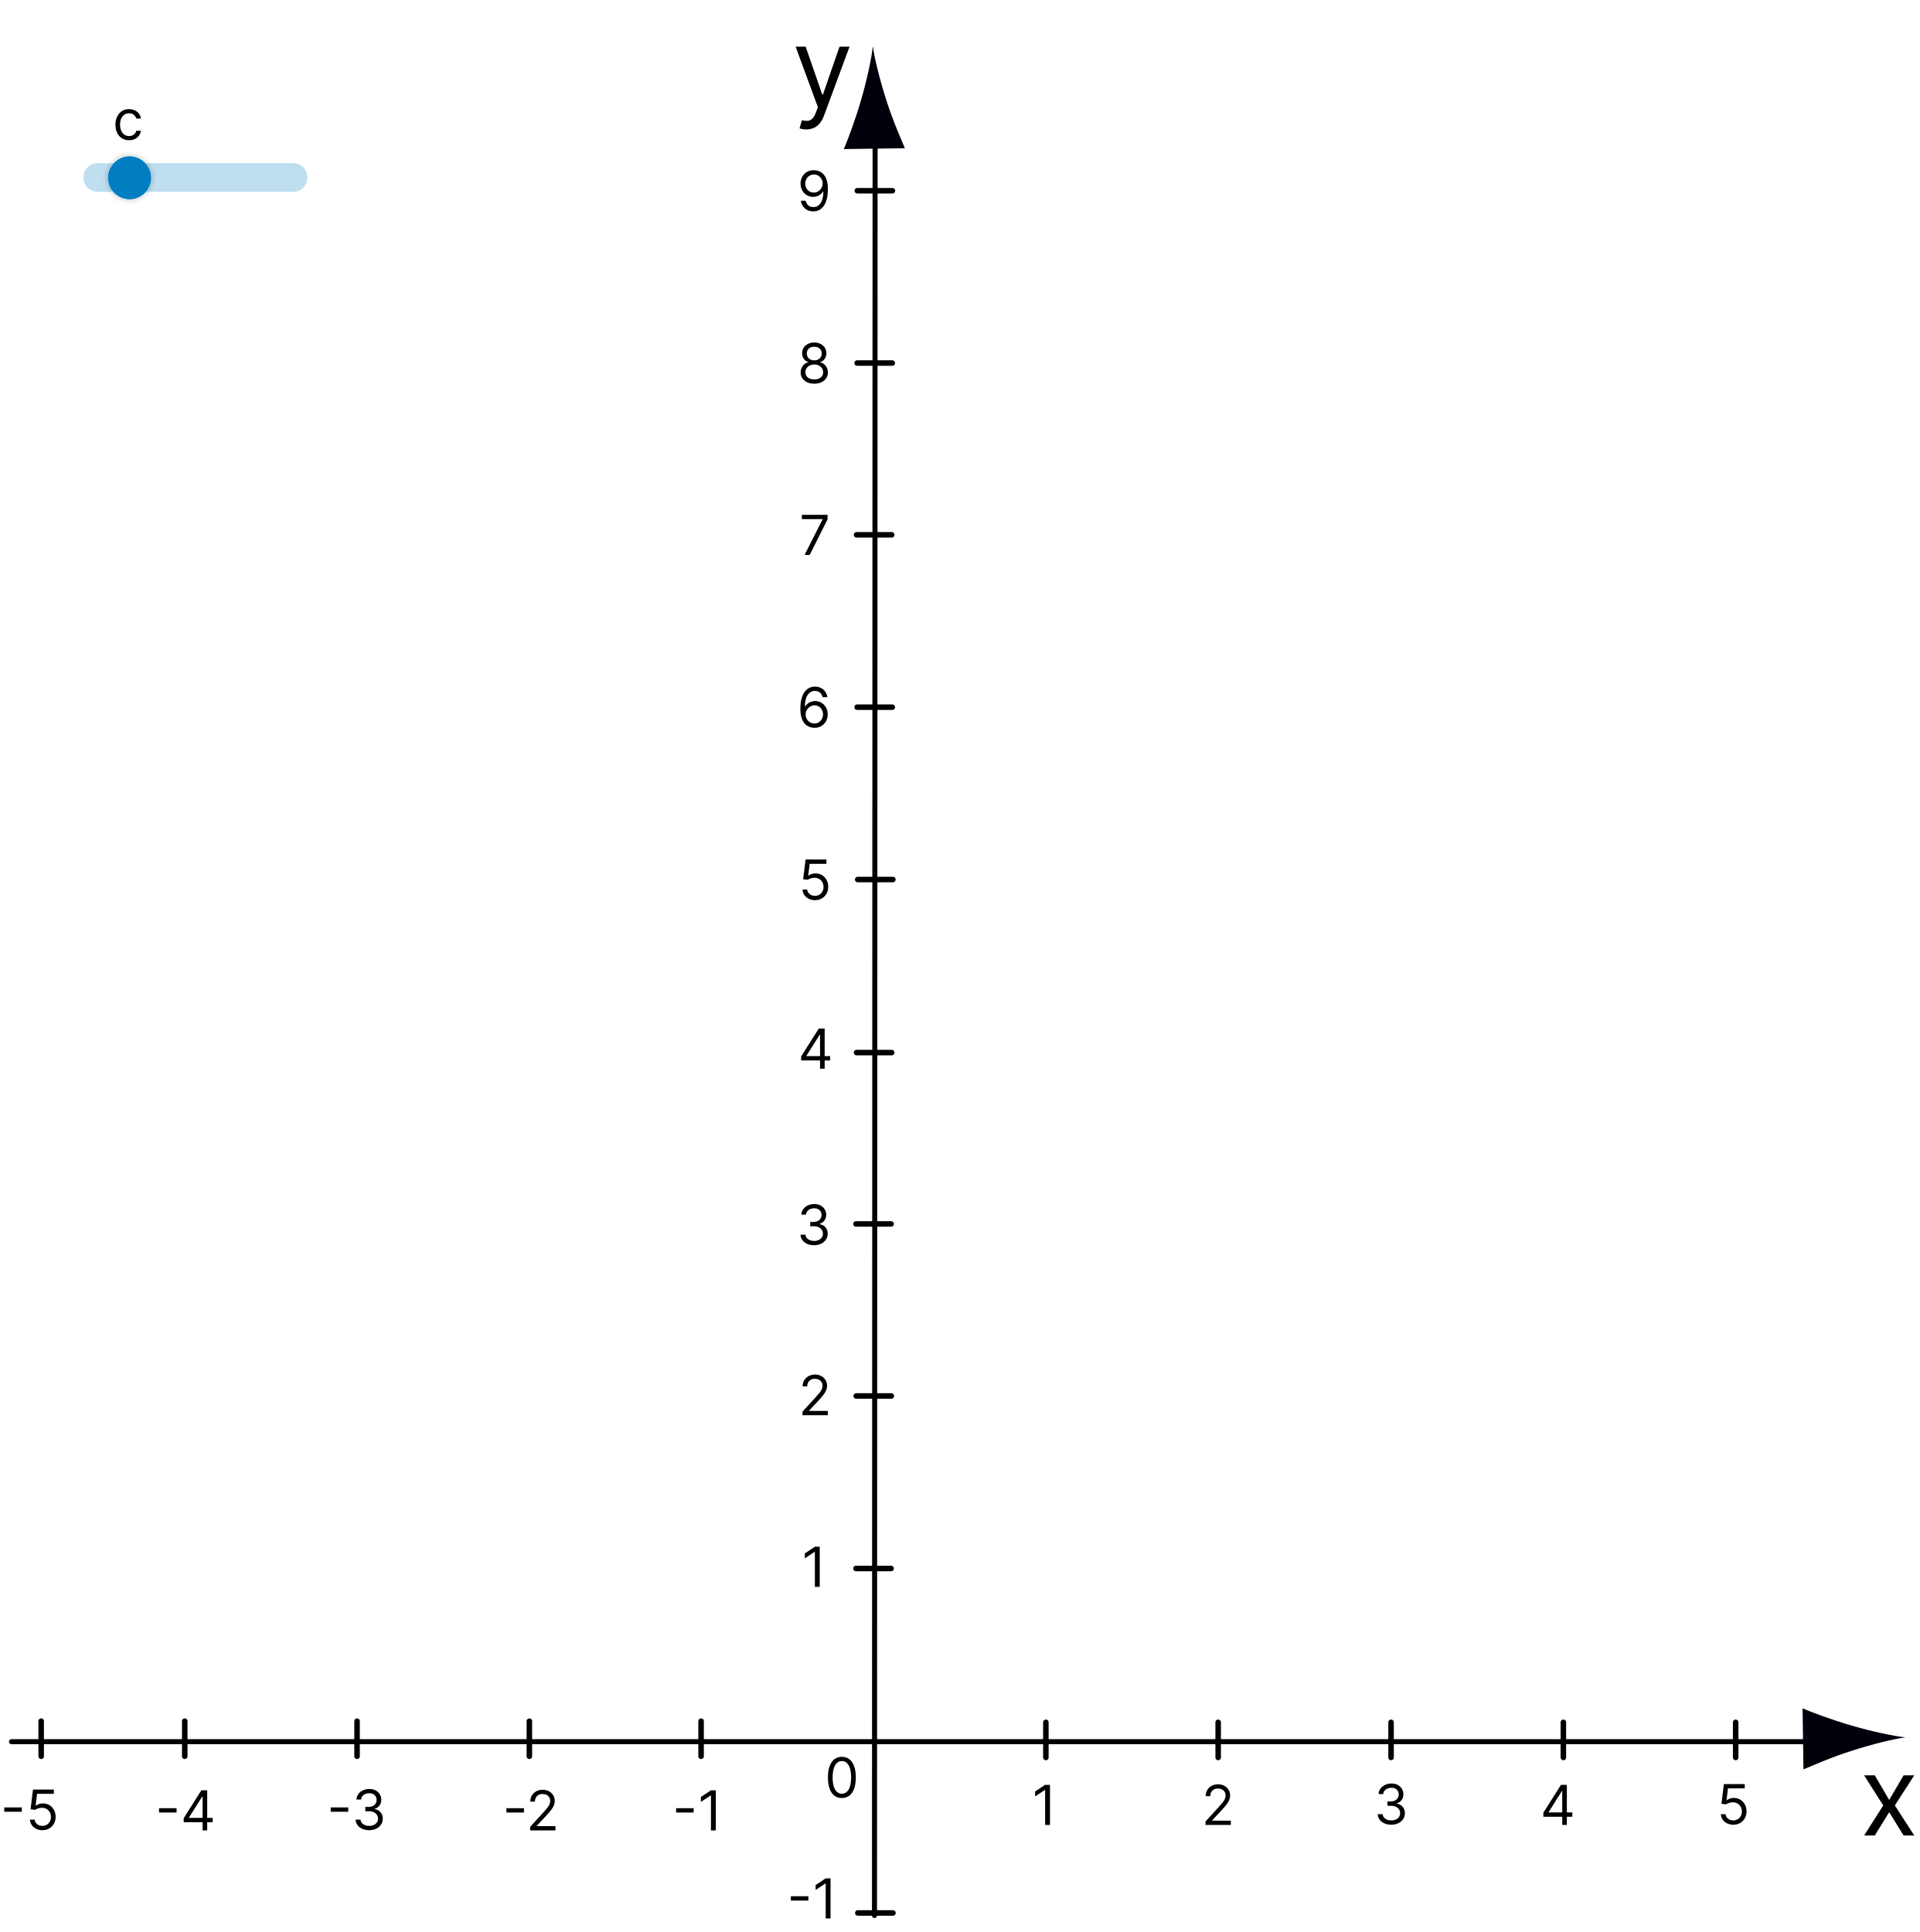
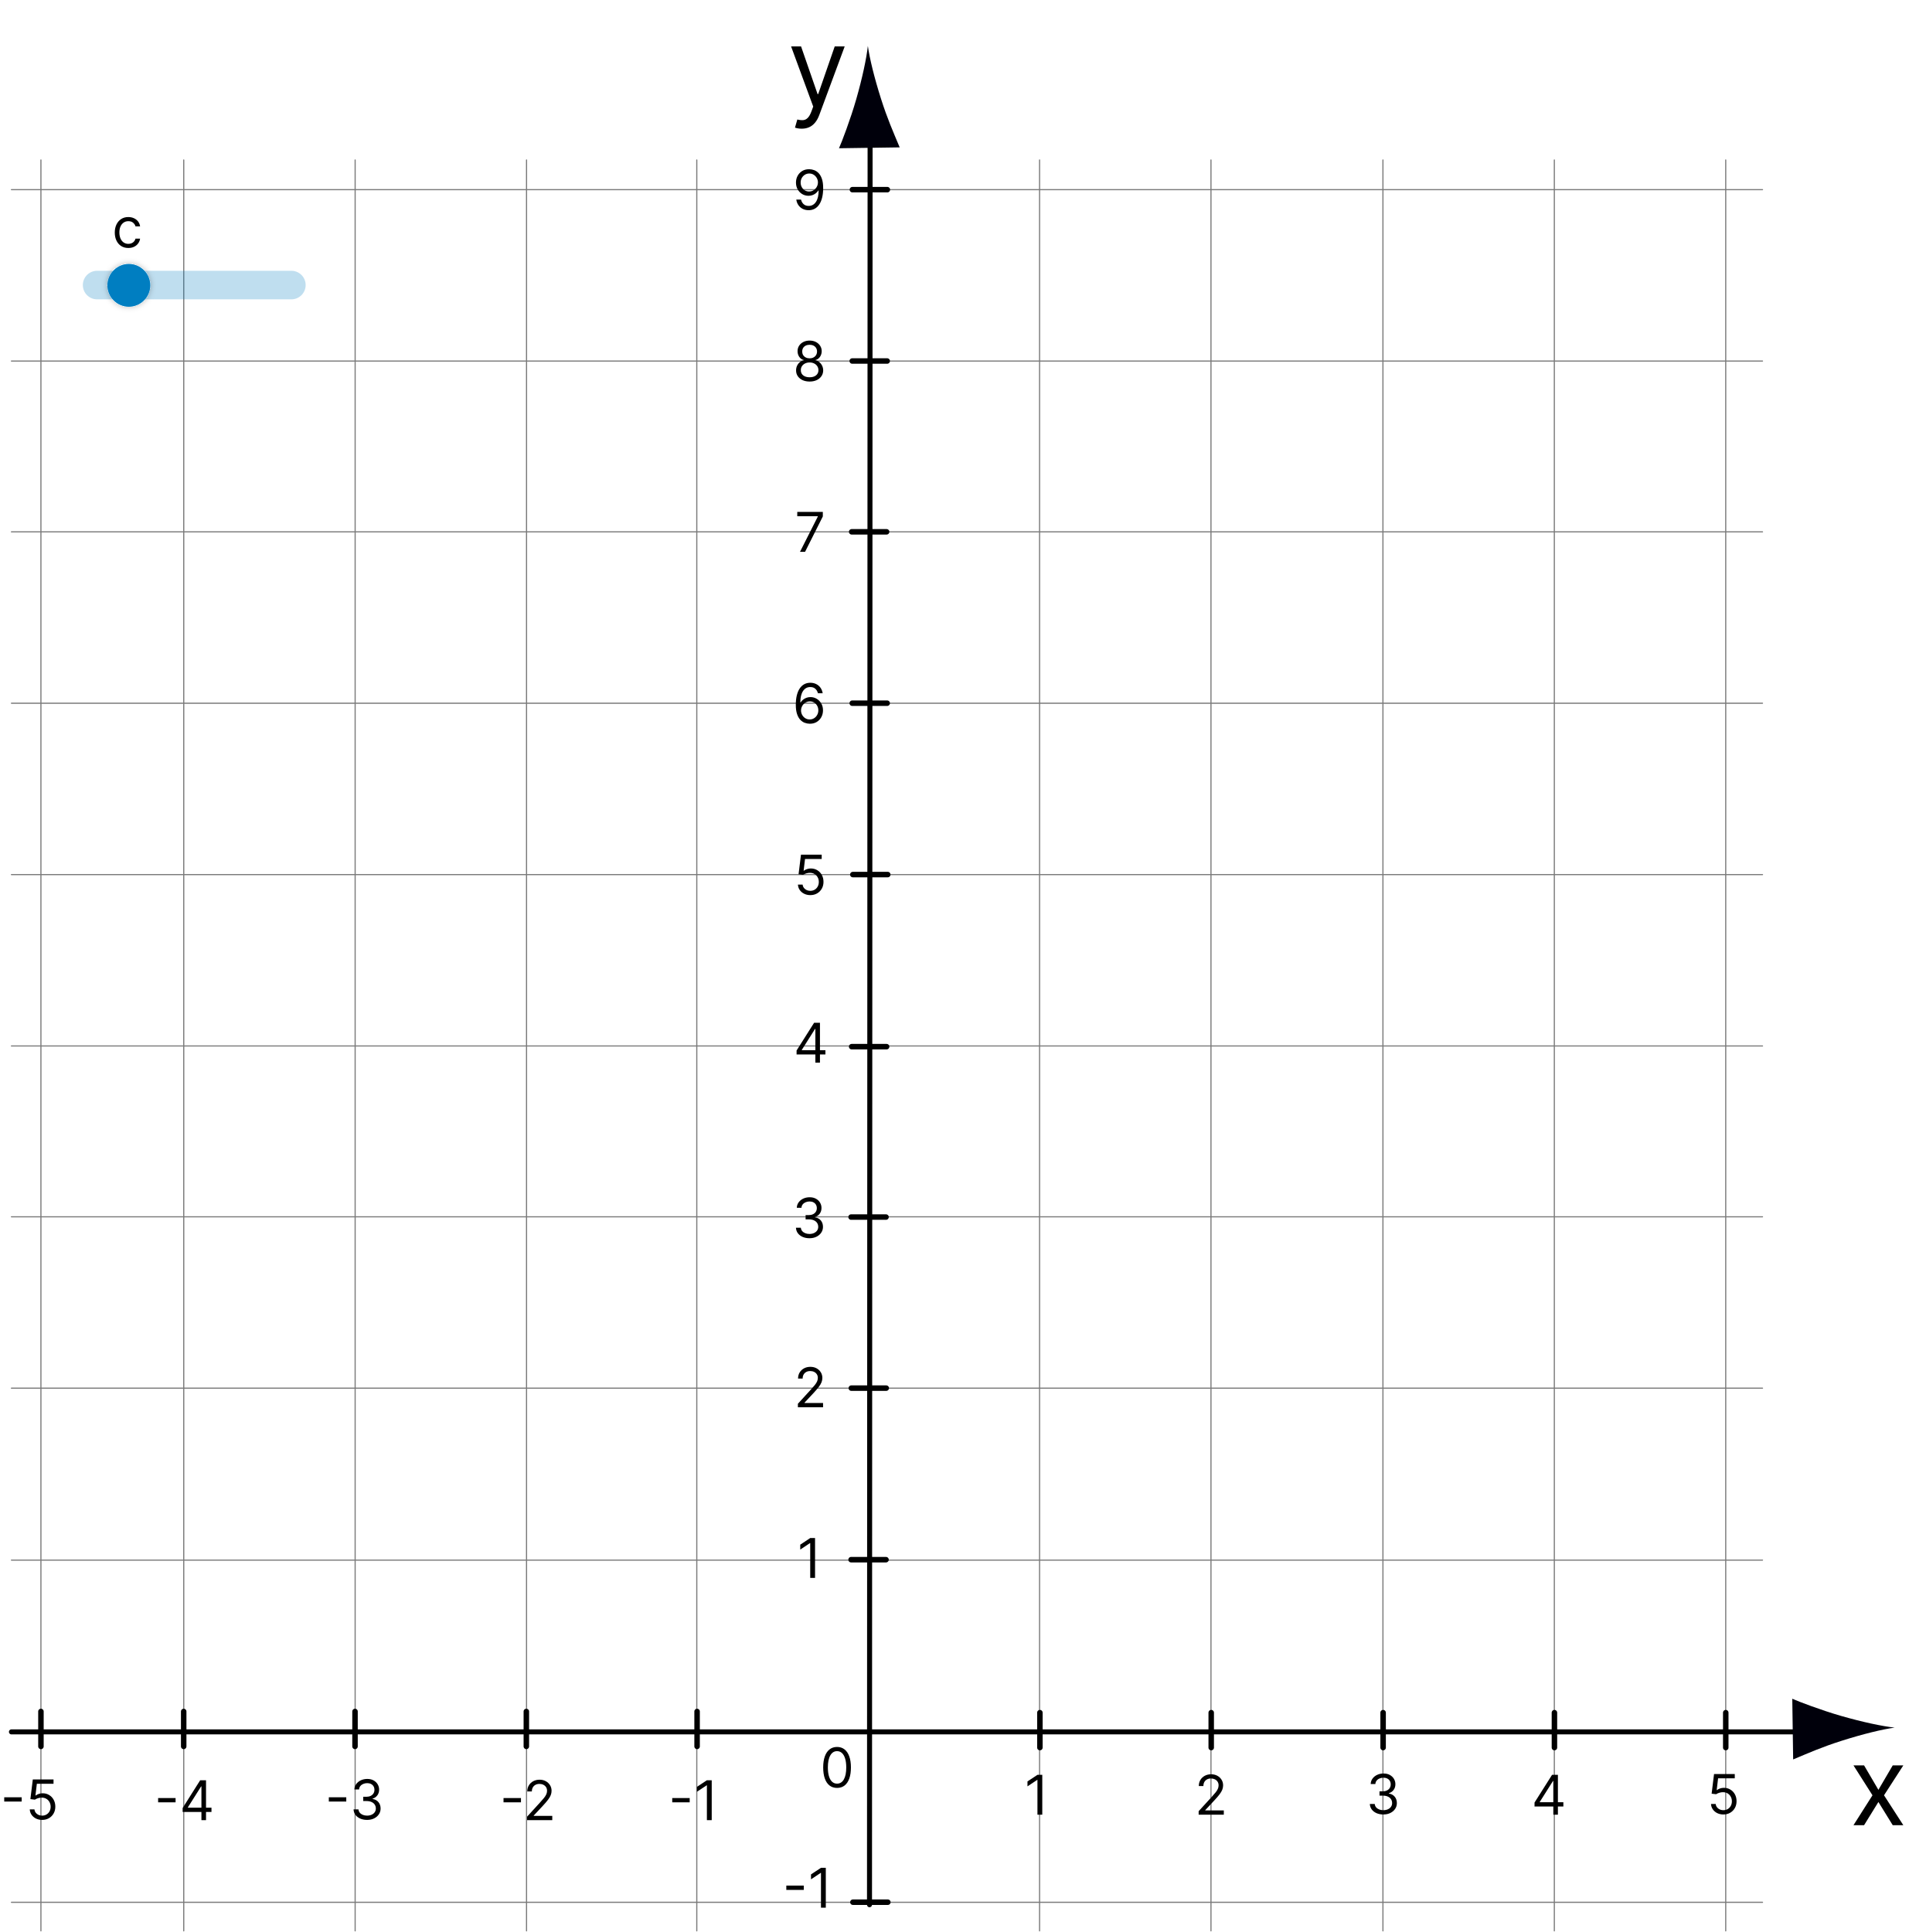
- <svg xmlns="http://www.w3.org/2000/svg" width="3341" height="3363" viewBox="0 0 3341 3363" fill="none">
-   <path fill-rule="evenodd" clip-rule="evenodd" d="M20 3031.69H3179.56H20Z" fill="#00000B" />
-   <path d="M20 3031.69H3179.56" stroke="black" stroke-width="8.765" stroke-linecap="round" />
+ <svg xmlns="http://www.w3.org/2000/svg" width="3341" height="3382" viewBox="0 0 3341 3382" fill="none">
+   <path d="M1819.62 3380.03L1819.63 280.025" stroke="#7A7A7A" stroke-width="2" stroke-linecap="round" />
+   <path d="M20 2731H3085" stroke="#7A7A7A" stroke-width="2" stroke-linecap="round" />
+   <path d="M20 3330H3085" stroke="#7A7A7A" stroke-width="2" stroke-linecap="round" />
+   <path d="M20 2430H3085" stroke="#7A7A7A" stroke-width="2" stroke-linecap="round" />
+   <path d="M20 2130H3085" stroke="#7A7A7A" stroke-width="2" stroke-linecap="round" />
+   <path d="M20 1831L3085 1831" stroke="#7A7A7A" stroke-width="2" stroke-linecap="round" />
+   <path d="M20 1531L3085 1531" stroke="#7A7A7A" stroke-width="2" stroke-linecap="round" />
+   <path d="M20 1231L3085 1231" stroke="#7A7A7A" stroke-width="2" stroke-linecap="round" />
+   <path d="M20 931L3085 931" stroke="#7A7A7A" stroke-width="2" stroke-linecap="round" />
+   <path d="M20 632L3085 632" stroke="#7A7A7A" stroke-width="2" stroke-linecap="round" />
+   <path d="M20 332L3085 332" stroke="#7A7A7A" stroke-width="2" stroke-linecap="round" />
+   <path d="M1219.62 3380.03L1219.63 280.025" stroke="#7A7A7A" stroke-width="2" stroke-linecap="round" />
+   <path d="M921.625 3380.03L921.625 280.025" stroke="#7A7A7A" stroke-width="2" stroke-linecap="round" />
+   <path d="M621.625 3380.03L621.625 280.025" stroke="#7A7A7A" stroke-width="2" stroke-linecap="round" />
+   <path d="M321.625 3380.03L321.625 280.025" stroke="#7A7A7A" stroke-width="2" stroke-linecap="round" />
+   <path d="M71.625 3380.03L71.625 280.025" stroke="#7A7A7A" stroke-width="2" stroke-linecap="round" />
+   <path d="M2119.62 3380.03L2119.63 280.025" stroke="#7A7A7A" stroke-width="2" stroke-linecap="round" />
+   <path d="M2420.62 3380.03L2420.63 280.025" stroke="#7A7A7A" stroke-width="2" stroke-linecap="round" />
+   <path d="M2720.62 3380.03L2720.63 280.025" stroke="#7A7A7A" stroke-width="2" stroke-linecap="round" />
+   <path d="M3020.62 3380.03L3020.63 280.025" stroke="#7A7A7A" stroke-width="2" stroke-linecap="round" />
+   <path fill-rule="evenodd" clip-rule="evenodd" d="M20 3031.69H3180Z" fill="#00000B" />
+   <path d="M20 3031.69H3180" stroke="black" stroke-width="8.765" stroke-linecap="round" />
  <path fill-rule="evenodd" clip-rule="evenodd" d="M1523 153L1521.93 3334.27L1523 153Z" fill="#00000B" />
  <path d="M1523 153L1521.93 3334.27" stroke="black" stroke-width="8.765" stroke-linecap="round" />
  <path d="M3223.58 3047.26C3188.91 3058.27 3166.43 3068.29 3138.65 3079.91L3137.11 2973.67C3147.16 2978.27 3187.99 2993.84 3222.96 3003.86C3260.41 3014.58 3294.31 3021.79 3316.27 3024.21C3294.36 3027.26 3260.69 3035.47 3223.58 3047.26Z" fill="#00000B" />
  <path d="M1542.12 173.059C1553.13 207.723 1563.15 230.208 1574.77 257.986L1468.52 259.526C1473.12 249.474 1488.7 208.65 1498.71 173.674C1509.43 136.224 1516.65 102.324 1519.07 80.365C1522.12 102.273 1530.33 135.948 1542.12 173.059Z" fill="#00000B" />
  <path d="M1403.23 225.273C1400.5 225.273 1398.07 225.045 1395.94 224.591C1393.8 224.182 1392.32 223.773 1391.5 223.364L1395.6 209.182C1399.5 210.182 1402.96 210.545 1405.96 210.273C1408.96 210 1411.62 208.659 1413.94 206.25C1416.3 203.886 1418.46 200.045 1420.41 194.727L1423.41 186.545L1384.69 81.273H1402.14L1431.05 164.727H1432.14L1461.05 81.273H1478.5L1434.05 201.273C1432.05 206.682 1429.57 211.159 1426.62 214.705C1423.66 218.295 1420.23 220.955 1416.32 222.682C1412.46 224.409 1408.1 225.273 1403.23 225.273Z" fill="black" />
  <path d="M3262.77 3090.32L3287.86 3133.14L3312.95 3090.32H3331.49L3297.68 3142.68L3331.49 3195.05H3312.95L3287.86 3154.41L3262.77 3195.05H3244.22L3277.49 3142.68L3244.22 3090.32H3262.77Z" fill="black" />
  <path d="M1820.18 2998.01V3059.19" stroke="black" stroke-width="9.6" stroke-linecap="round" />
  <path d="M2120.05 2998.01V3059.19" stroke="black" stroke-width="9.6" stroke-linecap="round" />
  <path d="M2420.93 2998.01V3059.19" stroke="black" stroke-width="9.6" stroke-linecap="round" />
  <path d="M2720.8 2998.01V3059.19" stroke="black" stroke-width="9.6" stroke-linecap="round" />
  <path d="M3020.67 2998.01V3059.19" stroke="black" stroke-width="9.6" stroke-linecap="round" />
-   <path d="M1827.35 3106.85V3176.67H1818.89V3115.72H1818.48L1801.44 3127.03V3118.44L1818.89 3106.85H1827.35Z" fill="black" />
+   <path d="M1824.35 3106.85V3176.67H1815.89V3115.72H1815.48L1798.44 3127.03V3118.44L1815.89 3106.85H1824.35Z" fill="black" />
  <path d="M2098.05 3176.67V3170.53L2121.09 3145.31C2123.8 3142.35 2126.02 3139.78 2127.77 3137.6C2129.52 3135.4 2130.82 3133.33 2131.66 3131.4C2132.52 3129.44 2132.96 3127.4 2132.96 3125.26C2132.96 3122.81 2132.37 3120.68 2131.18 3118.89C2130.02 3117.09 2128.43 3115.7 2126.41 3114.73C2124.39 3113.75 2122.12 3113.26 2119.59 3113.26C2116.91 3113.26 2114.57 3113.82 2112.57 3114.93C2110.59 3116.02 2109.06 3117.56 2107.97 3119.53C2106.9 3121.51 2106.37 3123.83 2106.37 3126.49H2098.32C2098.32 3122.4 2099.26 3118.81 2101.15 3115.72C2103.04 3112.62 2105.6 3110.22 2108.85 3108.49C2112.13 3106.76 2115.8 3105.9 2119.87 3105.9C2123.96 3105.9 2127.58 3106.76 2130.74 3108.49C2133.9 3110.22 2136.38 3112.54 2138.17 3115.48C2139.97 3118.41 2140.87 3121.67 2140.87 3125.26C2140.87 3127.83 2140.4 3130.34 2139.47 3132.79C2138.56 3135.23 2136.97 3137.94 2134.7 3140.94C2132.45 3143.92 2129.32 3147.56 2125.32 3151.85L2109.64 3168.62V3169.17H2142.09V3176.67H2098.05Z" fill="black" />
  <path d="M2421.42 3176.27C2416.92 3176.27 2412.91 3175.49 2409.39 3173.95C2405.89 3172.4 2403.1 3170.25 2401.03 3167.5C2398.99 3164.73 2397.87 3161.52 2397.69 3157.86H2406.28C2406.47 3160.11 2407.24 3162.05 2408.6 3163.69C2409.97 3165.3 2411.75 3166.55 2413.95 3167.44C2416.16 3168.32 2418.6 3168.77 2421.28 3168.77C2424.28 3168.77 2426.94 3168.24 2429.26 3167.2C2431.58 3166.15 2433.4 3164.7 2434.72 3162.83C2436.03 3160.97 2436.69 3158.81 2436.69 3156.36C2436.69 3153.79 2436.06 3151.53 2434.78 3149.57C2433.51 3147.59 2431.65 3146.05 2429.19 3144.94C2426.74 3143.82 2423.74 3143.27 2420.19 3143.27H2414.6V3135.77H2420.19C2422.97 3135.77 2425.4 3135.27 2427.49 3134.27C2429.6 3133.27 2431.25 3131.86 2432.43 3130.04C2433.64 3128.22 2434.24 3126.08 2434.24 3123.63C2434.24 3121.27 2433.72 3119.21 2432.67 3117.46C2431.62 3115.71 2430.15 3114.34 2428.24 3113.37C2426.35 3112.39 2424.12 3111.9 2421.56 3111.9C2419.15 3111.9 2416.87 3112.34 2414.74 3113.23C2412.62 3114.09 2410.9 3115.36 2409.56 3117.02C2408.22 3118.65 2407.49 3120.63 2407.37 3122.95H2399.19C2399.33 3119.29 2400.43 3116.08 2402.5 3113.33C2404.57 3110.56 2407.27 3108.4 2410.61 3106.86C2413.98 3105.31 2417.67 3104.54 2421.69 3104.54C2426.01 3104.54 2429.72 3105.41 2432.81 3107.16C2435.9 3108.89 2438.27 3111.17 2439.93 3114.02C2441.59 3116.86 2442.42 3119.92 2442.42 3123.22C2442.42 3127.15 2441.39 3130.5 2439.32 3133.28C2437.27 3136.05 2434.49 3137.97 2430.97 3139.04V3139.58C2435.37 3140.31 2438.82 3142.19 2441.29 3145.21C2443.77 3148.21 2445.01 3151.92 2445.01 3156.36C2445.01 3160.15 2443.98 3163.56 2441.91 3166.58C2439.86 3169.58 2437.07 3171.95 2433.52 3173.67C2429.98 3175.4 2425.94 3176.27 2421.42 3176.27Z" fill="black" />
  <path d="M2685.97 3162.35V3155.4L2716.66 3106.85H2721.7V3117.62H2718.29L2695.11 3154.31V3154.85H2736.43V3162.35H2685.97ZM2718.84 3176.67V3160.24V3157V3106.85H2726.88V3176.67H2718.84Z" fill="black" />
  <path d="M3016.54 3176.27C3012.54 3176.27 3008.94 3175.47 3005.73 3173.88C3002.53 3172.29 2999.96 3170.11 2998.03 3167.33C2996.09 3164.56 2995.04 3161.4 2994.86 3157.86H3003.04C3003.36 3161.02 3004.79 3163.63 3007.33 3165.7C3009.9 3167.74 3012.97 3168.77 3016.54 3168.77C3019.4 3168.77 3021.95 3168.09 3024.17 3166.75C3026.42 3165.41 3028.19 3163.57 3029.46 3161.23C3030.75 3158.87 3031.4 3156.2 3031.4 3153.22C3031.4 3150.17 3030.73 3147.46 3029.39 3145.07C3028.07 3142.66 3026.25 3140.77 3023.94 3139.38C3021.62 3137.99 3018.97 3137.29 3015.99 3137.27C3013.86 3137.24 3011.66 3137.57 3009.41 3138.25C3007.16 3138.91 3005.31 3139.77 3003.86 3140.81L2995.95 3139.86L3000.17 3105.49H3036.45V3112.99H3007.26L3004.81 3133.58H3005.22C3006.65 3132.45 3008.45 3131.5 3010.61 3130.75C3012.76 3130 3015.01 3129.63 3017.36 3129.63C3021.63 3129.63 3025.44 3130.65 3028.78 3132.7C3032.14 3134.72 3034.78 3137.49 3036.69 3141.02C3038.62 3144.54 3039.58 3148.56 3039.58 3153.08C3039.58 3157.54 3038.58 3161.52 3036.58 3165.02C3034.61 3168.49 3031.88 3171.24 3028.4 3173.27C3024.92 3175.27 3020.97 3176.27 3016.54 3176.27Z" fill="black" />
  <path d="M1465.14 3129.79C1460 3129.79 1455.63 3128.39 1452.02 3125.59C1448.4 3122.78 1445.64 3118.7 1443.73 3113.35C1441.82 3107.99 1440.87 3101.51 1440.87 3093.92C1440.87 3086.38 1441.82 3079.93 1443.73 3074.59C1445.66 3069.23 1448.44 3065.14 1452.05 3062.32C1455.69 3059.48 1460.05 3058.06 1465.14 3058.06C1470.23 3058.06 1474.58 3059.48 1478.2 3062.32C1481.83 3065.14 1484.61 3069.23 1486.52 3074.59C1488.45 3079.93 1489.41 3086.38 1489.41 3093.92C1489.41 3101.51 1488.46 3107.99 1486.55 3113.35C1484.64 3118.7 1481.88 3122.78 1478.27 3125.59C1474.65 3128.39 1470.28 3129.79 1465.14 3129.79ZM1465.14 3122.29C1470.23 3122.29 1474.19 3119.83 1477 3114.92C1479.82 3110.01 1481.23 3103.01 1481.23 3093.92C1481.23 3087.88 1480.58 3082.73 1479.29 3078.48C1478.02 3074.23 1476.17 3070.99 1473.77 3068.76C1471.38 3066.54 1468.5 3065.42 1465.14 3065.42C1460.1 3065.42 1456.15 3067.91 1453.31 3072.89C1450.47 3077.84 1449.05 3084.85 1449.05 3093.92C1449.05 3099.97 1449.69 3105.1 1450.96 3109.33C1452.23 3113.56 1454.06 3116.78 1456.45 3118.98C1458.86 3121.18 1461.75 3122.29 1465.14 3122.29Z" fill="black" />
  <path d="M37.942 3146.16V3153.66H7.396V3146.16H37.942ZM73.78 3185.78C69.78 3185.78 66.178 3184.98 62.973 3183.39C59.769 3181.8 57.2 3179.62 55.269 3176.84C53.337 3174.07 52.28 3170.91 52.098 3167.37H60.28C60.598 3170.53 62.03 3173.14 64.575 3175.21C67.144 3177.25 70.212 3178.28 73.78 3178.28C76.644 3178.28 79.189 3177.61 81.416 3176.27C83.666 3174.92 85.428 3173.08 86.7 3170.74C87.996 3168.38 88.644 3165.71 88.644 3162.73C88.644 3159.69 87.973 3156.97 86.632 3154.58C85.314 3152.17 83.496 3150.28 81.178 3148.89C78.859 3147.5 76.212 3146.8 73.234 3146.78C71.098 3146.75 68.905 3147.08 66.655 3147.77C64.405 3148.42 62.553 3149.28 61.098 3150.32L53.189 3149.37L57.416 3115H93.689V3122.5H64.507L62.053 3143.09H62.462C63.894 3141.96 65.689 3141.02 67.848 3140.27C70.007 3139.52 72.257 3139.14 74.598 3139.14C78.871 3139.14 82.678 3140.16 86.019 3142.21C89.382 3144.23 92.019 3147 93.928 3150.53C95.859 3154.05 96.825 3158.07 96.825 3162.59C96.825 3167.05 95.825 3171.03 93.825 3174.53C91.848 3178 89.121 3180.75 85.644 3182.78C82.166 3184.78 78.212 3185.78 73.78 3185.78Z" fill="black" />
  <path d="M307.321 3147.52V3155.02H276.775V3147.52H307.321ZM319.704 3171.86V3164.91L350.386 3116.36H355.431V3127.14H352.022L328.841 3163.82V3164.36H370.159V3171.86H319.704ZM352.568 3186.18V3169.75V3166.51V3116.36H360.613V3186.18H352.568Z" fill="black" />
  <path d="M606.102 3146.16V3153.66H575.556V3146.16H606.102ZM642.588 3185.78C638.088 3185.78 634.076 3185 630.554 3183.46C627.054 3181.91 624.27 3179.77 622.201 3177.02C620.156 3174.24 619.042 3171.03 618.86 3167.37H627.451C627.633 3169.62 628.406 3171.56 629.77 3173.2C631.133 3174.81 632.917 3176.06 635.122 3176.95C637.326 3177.83 639.77 3178.28 642.451 3178.28C645.451 3178.28 648.11 3177.75 650.429 3176.71C652.747 3175.66 654.565 3174.21 655.883 3172.34C657.201 3170.48 657.86 3168.32 657.86 3165.87C657.86 3163.3 657.224 3161.04 655.951 3159.08C654.679 3157.11 652.815 3155.56 650.36 3154.45C647.906 3153.33 644.906 3152.78 641.36 3152.78H635.77V3145.28H641.36C644.133 3145.28 646.565 3144.78 648.656 3143.78C650.77 3142.78 652.417 3141.37 653.599 3139.55C654.804 3137.73 655.406 3135.59 655.406 3133.14C655.406 3130.78 654.883 3128.72 653.838 3126.97C652.792 3125.22 651.315 3123.86 649.406 3122.88C647.52 3121.9 645.292 3121.41 642.724 3121.41C640.315 3121.41 638.042 3121.86 635.906 3122.74C633.792 3123.61 632.065 3124.87 630.724 3126.53C629.383 3128.16 628.656 3130.14 628.542 3132.46H620.36C620.497 3128.8 621.599 3125.59 623.667 3122.84C625.735 3120.07 628.44 3117.91 631.781 3116.37C635.145 3114.82 638.838 3114.05 642.86 3114.05C647.179 3114.05 650.883 3114.92 653.974 3116.67C657.065 3118.4 659.44 3120.69 661.099 3123.53C662.758 3126.37 663.588 3129.44 663.588 3132.73C663.588 3136.66 662.554 3140.02 660.485 3142.79C658.44 3145.56 655.656 3147.48 652.133 3148.55V3149.09C656.542 3149.82 659.985 3151.7 662.463 3154.72C664.94 3157.72 666.179 3161.44 666.179 3165.87C666.179 3169.66 665.145 3173.07 663.076 3176.09C661.031 3179.09 658.235 3181.46 654.69 3183.19C651.145 3184.91 647.11 3185.78 642.588 3185.78Z" fill="black" />
  <path d="M911.883 3147.52V3155.02H881.338V3147.52H911.883ZM922.622 3186.18V3180.05L945.667 3154.82C948.372 3151.86 950.599 3149.3 952.349 3147.11C954.099 3144.91 955.395 3142.84 956.235 3140.91C957.099 3138.95 957.531 3136.91 957.531 3134.77C957.531 3132.32 956.94 3130.19 955.758 3128.4C954.599 3126.6 953.008 3125.22 950.985 3124.24C948.963 3123.26 946.69 3122.77 944.167 3122.77C941.485 3122.77 939.145 3123.33 937.145 3124.44C935.167 3125.53 933.633 3127.07 932.542 3129.05C931.474 3131.02 930.94 3133.34 930.94 3136H922.895C922.895 3131.91 923.838 3128.32 925.724 3125.23C927.61 3122.14 930.179 3119.73 933.429 3118C936.701 3116.27 940.372 3115.41 944.44 3115.41C948.531 3115.41 952.156 3116.27 955.315 3118C958.474 3119.73 960.951 3122.06 962.747 3124.99C964.542 3127.92 965.44 3131.18 965.44 3134.77C965.44 3137.34 964.974 3139.85 964.042 3142.31C963.133 3144.74 961.542 3147.45 959.27 3150.45C957.02 3153.43 953.895 3157.07 949.895 3161.36L934.213 3178.14V3178.68H966.667V3186.18H922.622Z" fill="black" />
  <path d="M1207.2 3147.52V3155.02H1176.65V3147.52H1207.2ZM1245.76 3116.36V3186.18H1237.31V3125.23H1236.9L1219.85 3136.55V3127.95L1237.31 3116.36H1245.76Z" fill="black" />
  <path d="M71.656 2995.95V3057.13" stroke="black" stroke-width="9.6" stroke-linecap="round" />
  <path d="M321.531 2995.95V3057.13" stroke="black" stroke-width="9.6" stroke-linecap="round" />
  <path d="M621.406 2995.95V3057.13" stroke="black" stroke-width="9.6" stroke-linecap="round" />
  <path d="M921.277 2995.95V3057.13" stroke="black" stroke-width="9.6" stroke-linecap="round" />
  <path d="M1220.15 2995.95V3057.13" stroke="black" stroke-width="9.6" stroke-linecap="round" />
  <path d="M1550.85 2130.5H1489.67" stroke="black" stroke-width="9.6" stroke-linecap="round" />
  <path d="M1550.85 2730.25H1489.67" stroke="black" stroke-width="9.6" stroke-linecap="round" />
  <path d="M1554.05 3329.82H1492.87" stroke="black" stroke-width="9.6" stroke-linecap="round" />
  <path d="M1426.62 2692.37V2762.19H1418.17V2701.23H1417.76L1400.72 2712.55V2703.96L1418.17 2692.37H1426.62Z" fill="black" />
  <path d="M1396.59 2463.45V2457.31L1419.64 2432.08C1422.34 2429.13 1424.57 2426.56 1426.32 2424.38C1428.07 2422.17 1429.37 2420.1 1430.21 2418.17C1431.07 2416.22 1431.5 2414.17 1431.5 2412.04C1431.5 2409.58 1430.91 2407.46 1429.73 2405.66C1428.57 2403.87 1426.98 2402.48 1424.96 2401.5C1422.94 2400.52 1420.66 2400.04 1418.14 2400.04C1415.46 2400.04 1413.12 2400.59 1411.12 2401.71C1409.14 2402.8 1407.61 2404.33 1406.51 2406.31C1405.45 2408.29 1404.91 2410.6 1404.91 2413.26H1396.87C1396.87 2409.17 1397.81 2405.58 1399.7 2402.49C1401.58 2399.4 1404.15 2396.99 1407.4 2395.26C1410.67 2393.54 1414.34 2392.67 1418.41 2392.67C1422.5 2392.67 1426.13 2393.54 1429.29 2395.26C1432.45 2396.99 1434.92 2399.32 1436.72 2402.25C1438.51 2405.18 1439.41 2408.45 1439.41 2412.04C1439.41 2414.6 1438.95 2417.12 1438.01 2419.57C1437.11 2422 1435.51 2424.72 1433.24 2427.72C1430.99 2430.7 1427.87 2434.33 1423.87 2438.63L1408.19 2455.4V2455.95H1440.64V2463.45H1396.59Z" fill="black" />
  <path d="M1416.9 2167.55C1412.4 2167.55 1408.39 2166.78 1404.87 2165.23C1401.37 2163.68 1398.59 2161.54 1396.52 2158.79C1394.47 2156.01 1393.36 2152.8 1393.18 2149.14H1401.77C1401.95 2151.39 1402.72 2153.33 1404.09 2154.97C1405.45 2156.58 1407.23 2157.83 1409.44 2158.72C1411.64 2159.61 1414.09 2160.05 1416.77 2160.05C1419.77 2160.05 1422.43 2159.53 1424.75 2158.48C1427.06 2157.43 1428.88 2155.98 1430.2 2154.12C1431.52 2152.25 1432.18 2150.09 1432.18 2147.64C1432.18 2145.07 1431.54 2142.81 1430.27 2140.86C1429 2138.88 1427.13 2137.33 1424.68 2136.22C1422.22 2135.11 1419.22 2134.55 1415.68 2134.55H1410.09V2127.05H1415.68C1418.45 2127.05 1420.88 2126.55 1422.97 2125.55C1425.09 2124.55 1426.73 2123.14 1427.92 2121.32C1429.12 2119.5 1429.72 2117.37 1429.72 2114.91C1429.72 2112.55 1429.2 2110.49 1428.15 2108.74C1427.11 2106.99 1425.63 2105.63 1423.72 2104.65C1421.84 2103.67 1419.61 2103.18 1417.04 2103.18C1414.63 2103.18 1412.36 2103.63 1410.22 2104.51C1408.11 2105.38 1406.38 2106.64 1405.04 2108.3C1403.7 2109.93 1402.97 2111.91 1402.86 2114.23H1394.68C1394.81 2110.57 1395.92 2107.37 1397.98 2104.62C1400.05 2101.84 1402.76 2099.68 1406.1 2098.14C1409.46 2096.59 1413.15 2095.82 1417.18 2095.82C1421.5 2095.82 1425.2 2096.7 1428.29 2098.45C1431.38 2100.17 1433.76 2102.46 1435.42 2105.3C1437.07 2108.14 1437.9 2111.21 1437.9 2114.5C1437.9 2118.43 1436.87 2121.79 1434.8 2124.56C1432.76 2127.33 1429.97 2129.25 1426.45 2130.32V2130.87C1430.86 2131.59 1434.3 2133.47 1436.78 2136.49C1439.26 2139.49 1440.5 2143.21 1440.5 2147.64C1440.5 2151.43 1439.46 2154.84 1437.39 2157.87C1435.35 2160.87 1432.55 2163.23 1429.01 2164.96C1425.46 2166.68 1421.43 2167.55 1416.9 2167.55Z" fill="black" />
  <path d="M1394.3 1845.88V1838.92L1424.98 1790.38H1430.03V1801.15H1426.62L1403.44 1837.83V1838.38H1444.76V1845.88H1394.3ZM1427.17 1860.2V1843.77V1840.53V1790.38H1435.21V1860.2H1427.17Z" fill="black" />
  <path d="M1551.89 1832.2H1490.71" stroke="black" stroke-width="9.6" stroke-linecap="round" />
  <path d="M1406.88 3300.78V3308.28H1376.33V3300.78H1406.88ZM1445.44 3269.62V3339.44H1436.99V3278.48H1436.58L1419.53 3289.8V3281.21L1436.99 3269.62H1445.44Z" fill="black" />
  <path d="M1551.26 2429.94H1490.07" stroke="black" stroke-width="9.6" stroke-linecap="round" />
  <path d="M1418.35 1566.91C1414.35 1566.91 1410.75 1566.11 1407.54 1564.52C1404.34 1562.93 1401.77 1560.75 1399.84 1557.98C1397.91 1555.21 1396.85 1552.05 1396.67 1548.5H1404.85C1405.17 1551.66 1406.6 1554.27 1409.15 1556.34C1411.71 1558.39 1414.78 1559.41 1418.35 1559.41C1421.21 1559.41 1423.76 1558.74 1425.99 1557.4C1428.24 1556.06 1430 1554.22 1431.27 1551.88C1432.57 1549.51 1433.21 1546.84 1433.21 1543.86C1433.21 1540.82 1432.54 1538.1 1431.2 1535.72C1429.88 1533.31 1428.07 1531.41 1425.75 1530.02C1423.43 1528.64 1420.78 1527.93 1417.8 1527.91C1415.67 1527.89 1413.48 1528.22 1411.23 1528.9C1408.98 1529.56 1407.12 1530.41 1405.67 1531.46L1397.76 1530.5L1401.99 1496.14H1438.26V1503.64H1409.08L1406.62 1524.23H1407.03C1408.46 1523.09 1410.26 1522.15 1412.42 1521.4C1414.58 1520.65 1416.83 1520.27 1419.17 1520.27C1423.44 1520.27 1427.25 1521.3 1430.59 1523.34C1433.95 1525.36 1436.59 1528.14 1438.5 1531.66C1440.43 1535.18 1441.4 1539.21 1441.4 1543.73C1441.4 1548.18 1440.4 1552.16 1438.4 1555.66C1436.42 1559.14 1433.69 1561.89 1430.21 1563.91C1426.74 1565.91 1422.78 1566.91 1418.35 1566.91Z" fill="black" />
  <path d="M1553.89 1530.96H1492.71" stroke="black" stroke-width="9.6" stroke-linecap="round" />
  <path d="M1417.21 1266.91C1414.35 1266.86 1411.49 1266.32 1408.62 1265.27C1405.76 1264.23 1403.15 1262.47 1400.78 1259.99C1398.42 1257.49 1396.52 1254.11 1395.09 1249.86C1393.66 1245.59 1392.94 1240.23 1392.94 1233.77C1392.94 1227.59 1393.52 1222.11 1394.68 1217.34C1395.84 1212.55 1397.52 1208.51 1399.73 1205.24C1401.93 1201.94 1404.59 1199.44 1407.7 1197.74C1410.84 1196.03 1414.37 1195.18 1418.3 1195.18C1422.21 1195.18 1425.69 1195.97 1428.74 1197.53C1431.8 1199.08 1434.3 1201.24 1436.24 1204.01C1438.17 1206.78 1439.42 1209.98 1439.99 1213.59H1431.67C1430.9 1210.46 1429.4 1207.85 1427.17 1205.78C1424.94 1203.72 1421.99 1202.68 1418.3 1202.68C1412.9 1202.68 1408.63 1205.03 1405.52 1209.74C1402.43 1214.44 1400.87 1221.05 1400.85 1229.55H1401.4C1402.67 1227.61 1404.18 1225.97 1405.93 1224.6C1407.7 1223.22 1409.66 1222.15 1411.79 1221.4C1413.93 1220.65 1416.19 1220.27 1418.58 1220.27C1422.58 1220.27 1426.24 1221.27 1429.55 1223.27C1432.87 1225.25 1435.53 1227.99 1437.53 1231.49C1439.53 1234.97 1440.53 1238.96 1440.53 1243.46C1440.53 1247.77 1439.57 1251.73 1437.63 1255.32C1435.7 1258.89 1432.99 1261.73 1429.49 1263.84C1426.01 1265.93 1421.92 1266.96 1417.21 1266.91ZM1417.21 1259.41C1420.08 1259.41 1422.65 1258.69 1424.92 1257.26C1427.21 1255.83 1429.02 1253.91 1430.34 1251.5C1431.68 1249.09 1432.35 1246.41 1432.35 1243.46C1432.35 1240.57 1431.7 1237.94 1430.41 1235.58C1429.13 1233.19 1427.37 1231.3 1425.12 1229.89C1422.9 1228.48 1420.35 1227.77 1417.49 1227.77C1415.33 1227.77 1413.32 1228.21 1411.45 1229.07C1409.59 1229.91 1407.95 1231.07 1406.54 1232.55C1405.16 1234.02 1404.07 1235.72 1403.27 1237.63C1402.48 1239.51 1402.08 1241.5 1402.08 1243.59C1402.08 1246.36 1402.73 1248.96 1404.02 1251.36C1405.34 1253.77 1407.13 1255.72 1409.41 1257.19C1411.7 1258.67 1414.3 1259.41 1417.21 1259.41Z" fill="black" />
  <path d="M1552.89 1230.96H1491.71" stroke="black" stroke-width="9.6" stroke-linecap="round" />
  <path d="M1400.28 965.955L1431.5 904.182V903.637H1395.5V896.137H1440.23V904.046L1409.14 965.955H1400.28Z" fill="black" />
  <path d="M1551.89 930.955H1490.71" stroke="black" stroke-width="9.6" stroke-linecap="round" />
  <path d="M1417.15 667.91C1412.46 667.91 1408.33 667.08 1404.74 665.421C1401.17 663.739 1398.38 661.432 1396.38 658.501C1394.38 655.546 1393.4 652.182 1393.42 648.41C1393.4 645.455 1393.98 642.728 1395.16 640.228C1396.34 637.705 1397.95 635.603 1400 633.921C1402.07 632.216 1404.37 631.137 1406.92 630.682V630.273C1403.58 629.41 1400.92 627.535 1398.94 624.648C1396.96 621.739 1395.99 618.432 1396.01 614.728C1395.99 611.182 1396.88 608.012 1398.7 605.216C1400.52 602.421 1403.02 600.216 1406.2 598.603C1409.41 596.989 1413.05 596.182 1417.15 596.182C1421.19 596.182 1424.8 596.989 1427.99 598.603C1431.17 600.216 1433.67 602.421 1435.49 605.216C1437.33 608.012 1438.26 611.182 1438.28 614.728C1438.26 618.432 1437.25 621.739 1435.25 624.648C1433.27 627.535 1430.65 629.41 1427.37 630.273V630.682C1429.9 631.137 1432.17 632.216 1434.19 633.921C1436.21 635.603 1437.83 637.705 1439.03 640.228C1440.24 642.728 1440.85 645.455 1440.87 648.41C1440.85 652.182 1439.83 655.546 1437.8 658.501C1435.8 661.432 1433.02 663.739 1429.45 665.421C1425.91 667.08 1421.8 667.91 1417.15 667.91ZM1417.15 660.41C1420.3 660.41 1423.03 659.898 1425.33 658.876C1427.62 657.853 1429.4 656.41 1430.65 654.546C1431.9 652.682 1432.53 650.501 1432.55 648.001C1432.53 645.364 1431.85 643.035 1430.51 641.012C1429.17 638.989 1427.34 637.398 1425.02 636.239C1422.73 635.08 1420.1 634.501 1417.15 634.501C1414.17 634.501 1411.51 635.08 1409.17 636.239C1406.85 637.398 1405.02 638.989 1403.68 641.012C1402.36 643.035 1401.71 645.364 1401.74 648.001C1401.71 650.501 1402.32 652.682 1403.54 654.546C1404.79 656.41 1406.58 657.853 1408.9 658.876C1411.21 659.898 1413.96 660.41 1417.15 660.41ZM1417.15 627.273C1419.65 627.273 1421.86 626.773 1423.79 625.773C1425.75 624.773 1427.28 623.376 1428.4 621.58C1429.51 619.785 1430.08 617.682 1430.1 615.273C1430.08 612.91 1429.52 610.853 1428.43 609.103C1427.34 607.33 1425.83 605.966 1423.9 605.012C1421.96 604.035 1419.71 603.546 1417.15 603.546C1414.53 603.546 1412.25 604.035 1410.29 605.012C1408.34 605.966 1406.83 607.33 1405.76 609.103C1404.69 610.853 1404.17 612.91 1404.19 615.273C1404.17 617.682 1404.7 619.785 1405.79 621.58C1406.91 623.376 1408.44 624.773 1410.4 625.773C1412.35 626.773 1414.6 627.273 1417.15 627.273Z" fill="black" />
  <path d="M1552.89 631.955H1491.71" stroke="black" stroke-width="9.6" stroke-linecap="round" />
  <path d="M1416.55 296.227C1419.41 296.25 1422.28 296.795 1425.14 297.864C1428 298.932 1430.62 300.705 1432.98 303.182C1435.34 305.636 1437.24 308.989 1438.67 313.239C1440.11 317.489 1440.82 322.818 1440.82 329.227C1440.82 335.432 1440.23 340.943 1439.05 345.761C1437.89 350.557 1436.21 354.602 1434 357.898C1431.82 361.193 1429.16 363.693 1426.03 365.398C1422.91 367.102 1419.39 367.955 1415.46 367.955C1411.55 367.955 1408.06 367.182 1404.99 365.636C1401.95 364.068 1399.45 361.898 1397.49 359.125C1395.56 356.33 1394.32 353.091 1393.78 349.409H1402.09C1402.84 352.614 1404.33 355.261 1406.56 357.352C1408.81 359.42 1411.78 360.455 1415.46 360.455C1420.84 360.455 1425.09 358.102 1428.21 353.398C1431.34 348.693 1432.91 342.045 1432.91 333.455H1432.37C1431.09 335.364 1429.58 337.011 1427.83 338.398C1426.08 339.784 1424.14 340.852 1422 341.602C1419.87 342.352 1417.59 342.727 1415.18 342.727C1411.18 342.727 1407.51 341.739 1404.17 339.761C1400.86 337.761 1398.2 335.023 1396.2 331.545C1394.22 328.045 1393.23 324.045 1393.23 319.545C1393.23 315.273 1394.18 311.364 1396.09 307.818C1398.03 304.25 1400.73 301.409 1404.21 299.295C1407.71 297.182 1411.82 296.159 1416.55 296.227ZM1416.55 303.727C1413.68 303.727 1411.11 304.443 1408.81 305.875C1406.54 307.284 1404.73 309.193 1403.39 311.602C1402.07 313.989 1401.41 316.636 1401.41 319.545C1401.41 322.455 1402.05 325.102 1403.32 327.489C1404.62 329.852 1406.38 331.739 1408.61 333.148C1410.86 334.534 1413.41 335.227 1416.28 335.227C1418.43 335.227 1420.45 334.807 1422.31 333.966C1424.17 333.102 1425.8 331.932 1427.18 330.455C1428.59 328.955 1429.7 327.261 1430.49 325.375C1431.29 323.466 1431.68 321.477 1431.68 319.409C1431.68 316.682 1431.03 314.125 1429.71 311.739C1428.41 309.352 1426.62 307.42 1424.32 305.943C1422.05 304.466 1419.46 303.727 1416.55 303.727Z" fill="black" />
  <path d="M1553.18 332H1492" stroke="black" stroke-width="9.6" stroke-linecap="round" />
-   <path d="M170 309H510" stroke="#007EC1" stroke-opacity="0.25" stroke-width="50" stroke-linecap="round" />
-   <g filter="url(#filter0_d_1898_35)">
-     <circle cx="225.5" cy="309.5" r="37.5" fill="#007EC1" />
+   <path d="M170 499H510" stroke="#007EC1" stroke-opacity="0.25" stroke-width="50" stroke-linecap="round" />
+   <g filter="url(#filter0_d_1903_84)">
+     <circle cx="225.5" cy="499.5" r="37.5" fill="#007EC1" />
  </g>
-   <path d="M224.636 244.091C219.727 244.091 215.5 242.932 211.955 240.614C208.409 238.295 205.682 235.102 203.773 231.034C201.864 226.966 200.909 222.318 200.909 217.091C200.909 211.773 201.886 207.08 203.841 203.011C205.818 198.92 208.568 195.727 212.091 193.432C215.636 191.114 219.773 189.955 224.5 189.955C228.182 189.955 231.5 190.636 234.455 192C237.409 193.364 239.83 195.273 241.716 197.727C243.602 200.182 244.773 203.045 245.227 206.318H237.182C236.568 203.932 235.205 201.818 233.091 199.977C231 198.114 228.182 197.182 224.636 197.182C221.5 197.182 218.75 198 216.386 199.636C214.045 201.25 212.216 203.534 210.898 206.489C209.602 209.42 208.955 212.864 208.955 216.818C208.955 220.864 209.591 224.386 210.864 227.386C212.159 230.386 213.977 232.716 216.318 234.375C218.682 236.034 221.455 236.864 224.636 236.864C226.727 236.864 228.625 236.5 230.33 235.773C232.034 235.045 233.477 234 234.659 232.636C235.841 231.273 236.682 229.636 237.182 227.727H245.227C244.773 230.818 243.648 233.602 241.852 236.08C240.08 238.534 237.727 240.489 234.795 241.943C231.886 243.375 228.5 244.091 224.636 244.091Z" fill="black" />
+   <path d="M224.636 434.091C219.727 434.091 215.5 432.932 211.955 430.614C208.409 428.295 205.682 425.102 203.773 421.034C201.864 416.966 200.909 412.318 200.909 407.091C200.909 401.773 201.886 397.08 203.841 393.011C205.818 388.92 208.568 385.727 212.091 383.432C215.636 381.114 219.773 379.955 224.5 379.955C228.182 379.955 231.5 380.636 234.455 382C237.409 383.364 239.83 385.273 241.716 387.727C243.602 390.182 244.773 393.045 245.227 396.318H237.182C236.568 393.932 235.205 391.818 233.091 389.977C231 388.114 228.182 387.182 224.636 387.182C221.5 387.182 218.75 388 216.386 389.636C214.045 391.25 212.216 393.534 210.898 396.489C209.602 399.42 208.955 402.864 208.955 406.818C208.955 410.864 209.591 414.386 210.864 417.386C212.159 420.386 213.977 422.716 216.318 424.375C218.682 426.034 221.455 426.864 224.636 426.864C226.727 426.864 228.625 426.5 230.33 425.773C232.034 425.045 233.477 424 234.659 422.636C235.841 421.273 236.682 419.636 237.182 417.727H245.227C244.773 420.818 243.648 423.602 241.852 426.08C240.08 428.534 237.727 430.489 234.795 431.943C231.886 433.375 228.5 434.091 224.636 434.091Z" fill="black" />
  <defs>
-     <filter id="filter0_d_1898_35" x="178" y="262" width="95" height="95" filterUnits="userSpaceOnUse" color-interpolation-filters="sRGB">
+     <filter id="filter0_d_1903_84" x="178" y="452" width="95" height="95" filterUnits="userSpaceOnUse" color-interpolation-filters="sRGB">
      <feFlood flood-opacity="0" result="BackgroundImageFix" />
      <feColorMatrix in="SourceAlpha" type="matrix" values="0 0 0 0 0 0 0 0 0 0 0 0 0 0 0 0 0 0 127 0" result="hardAlpha" />
      <feOffset />
      <feGaussianBlur stdDeviation="5" />
      <feComposite in2="hardAlpha" operator="out" />
      <feColorMatrix type="matrix" values="0 0 0 0 0 0 0 0 0 0 0 0 0 0 0 0 0 0 0.25 0" />
-       <feBlend mode="normal" in2="BackgroundImageFix" result="effect1_dropShadow_1898_35" />
-       <feBlend mode="normal" in="SourceGraphic" in2="effect1_dropShadow_1898_35" result="shape" />
+       <feBlend mode="normal" in2="BackgroundImageFix" result="effect1_dropShadow_1903_84" />
+       <feBlend mode="normal" in="SourceGraphic" in2="effect1_dropShadow_1903_84" result="shape" />
    </filter>
  </defs>
</svg>
